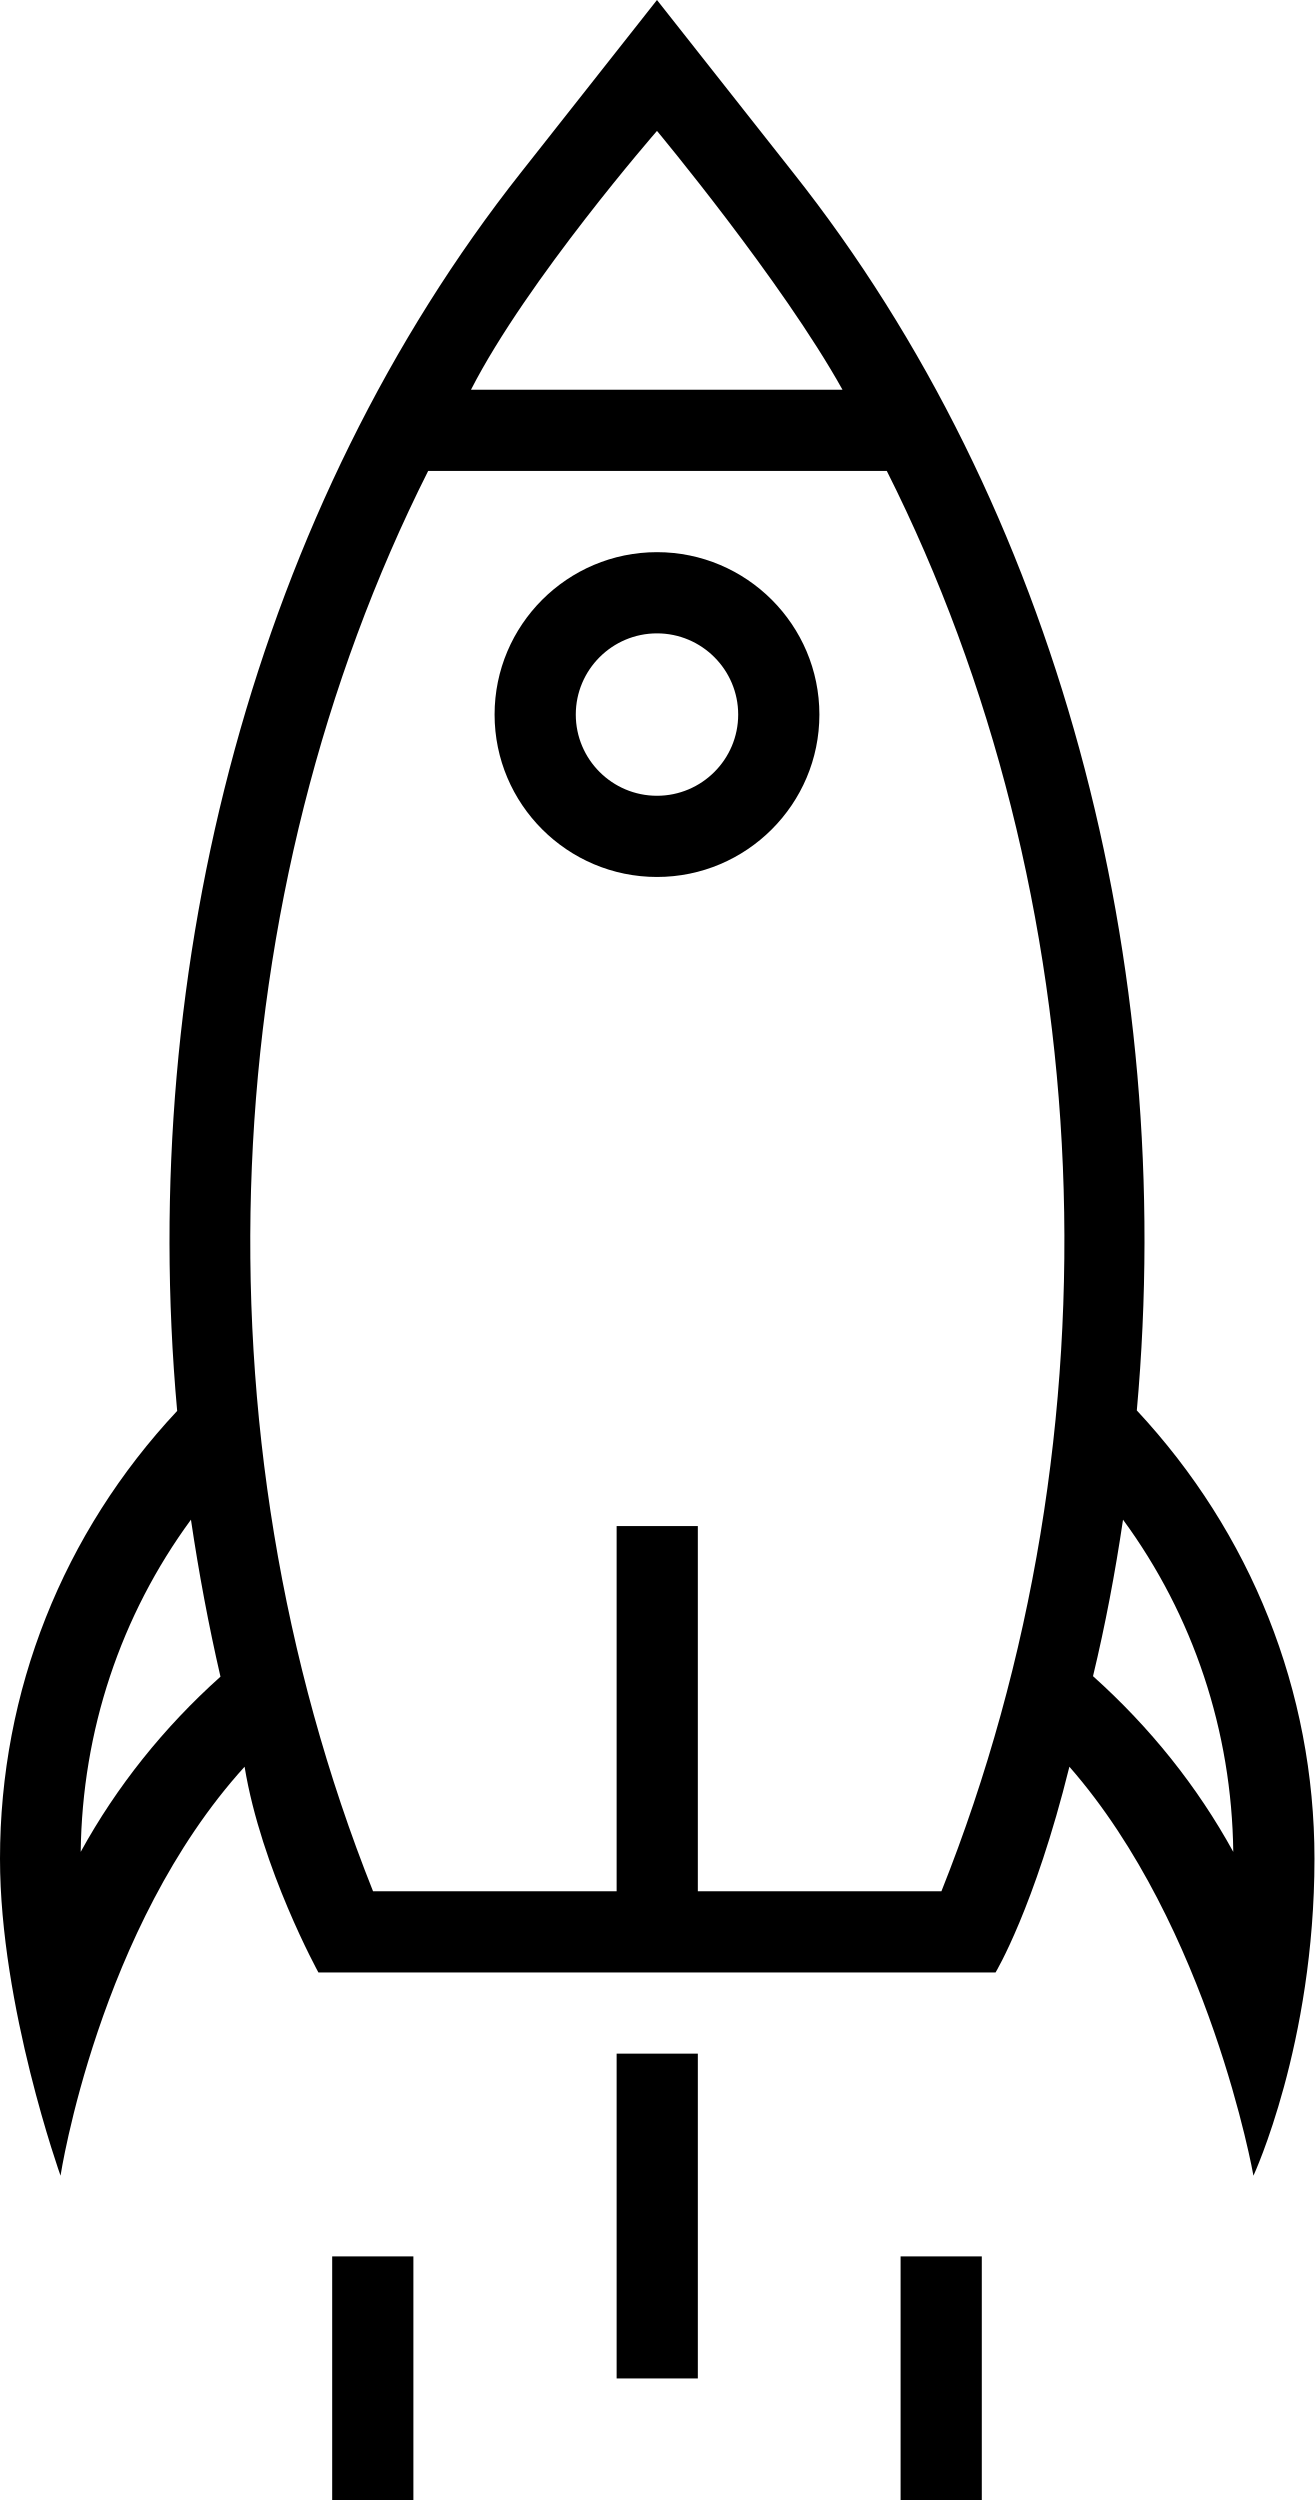
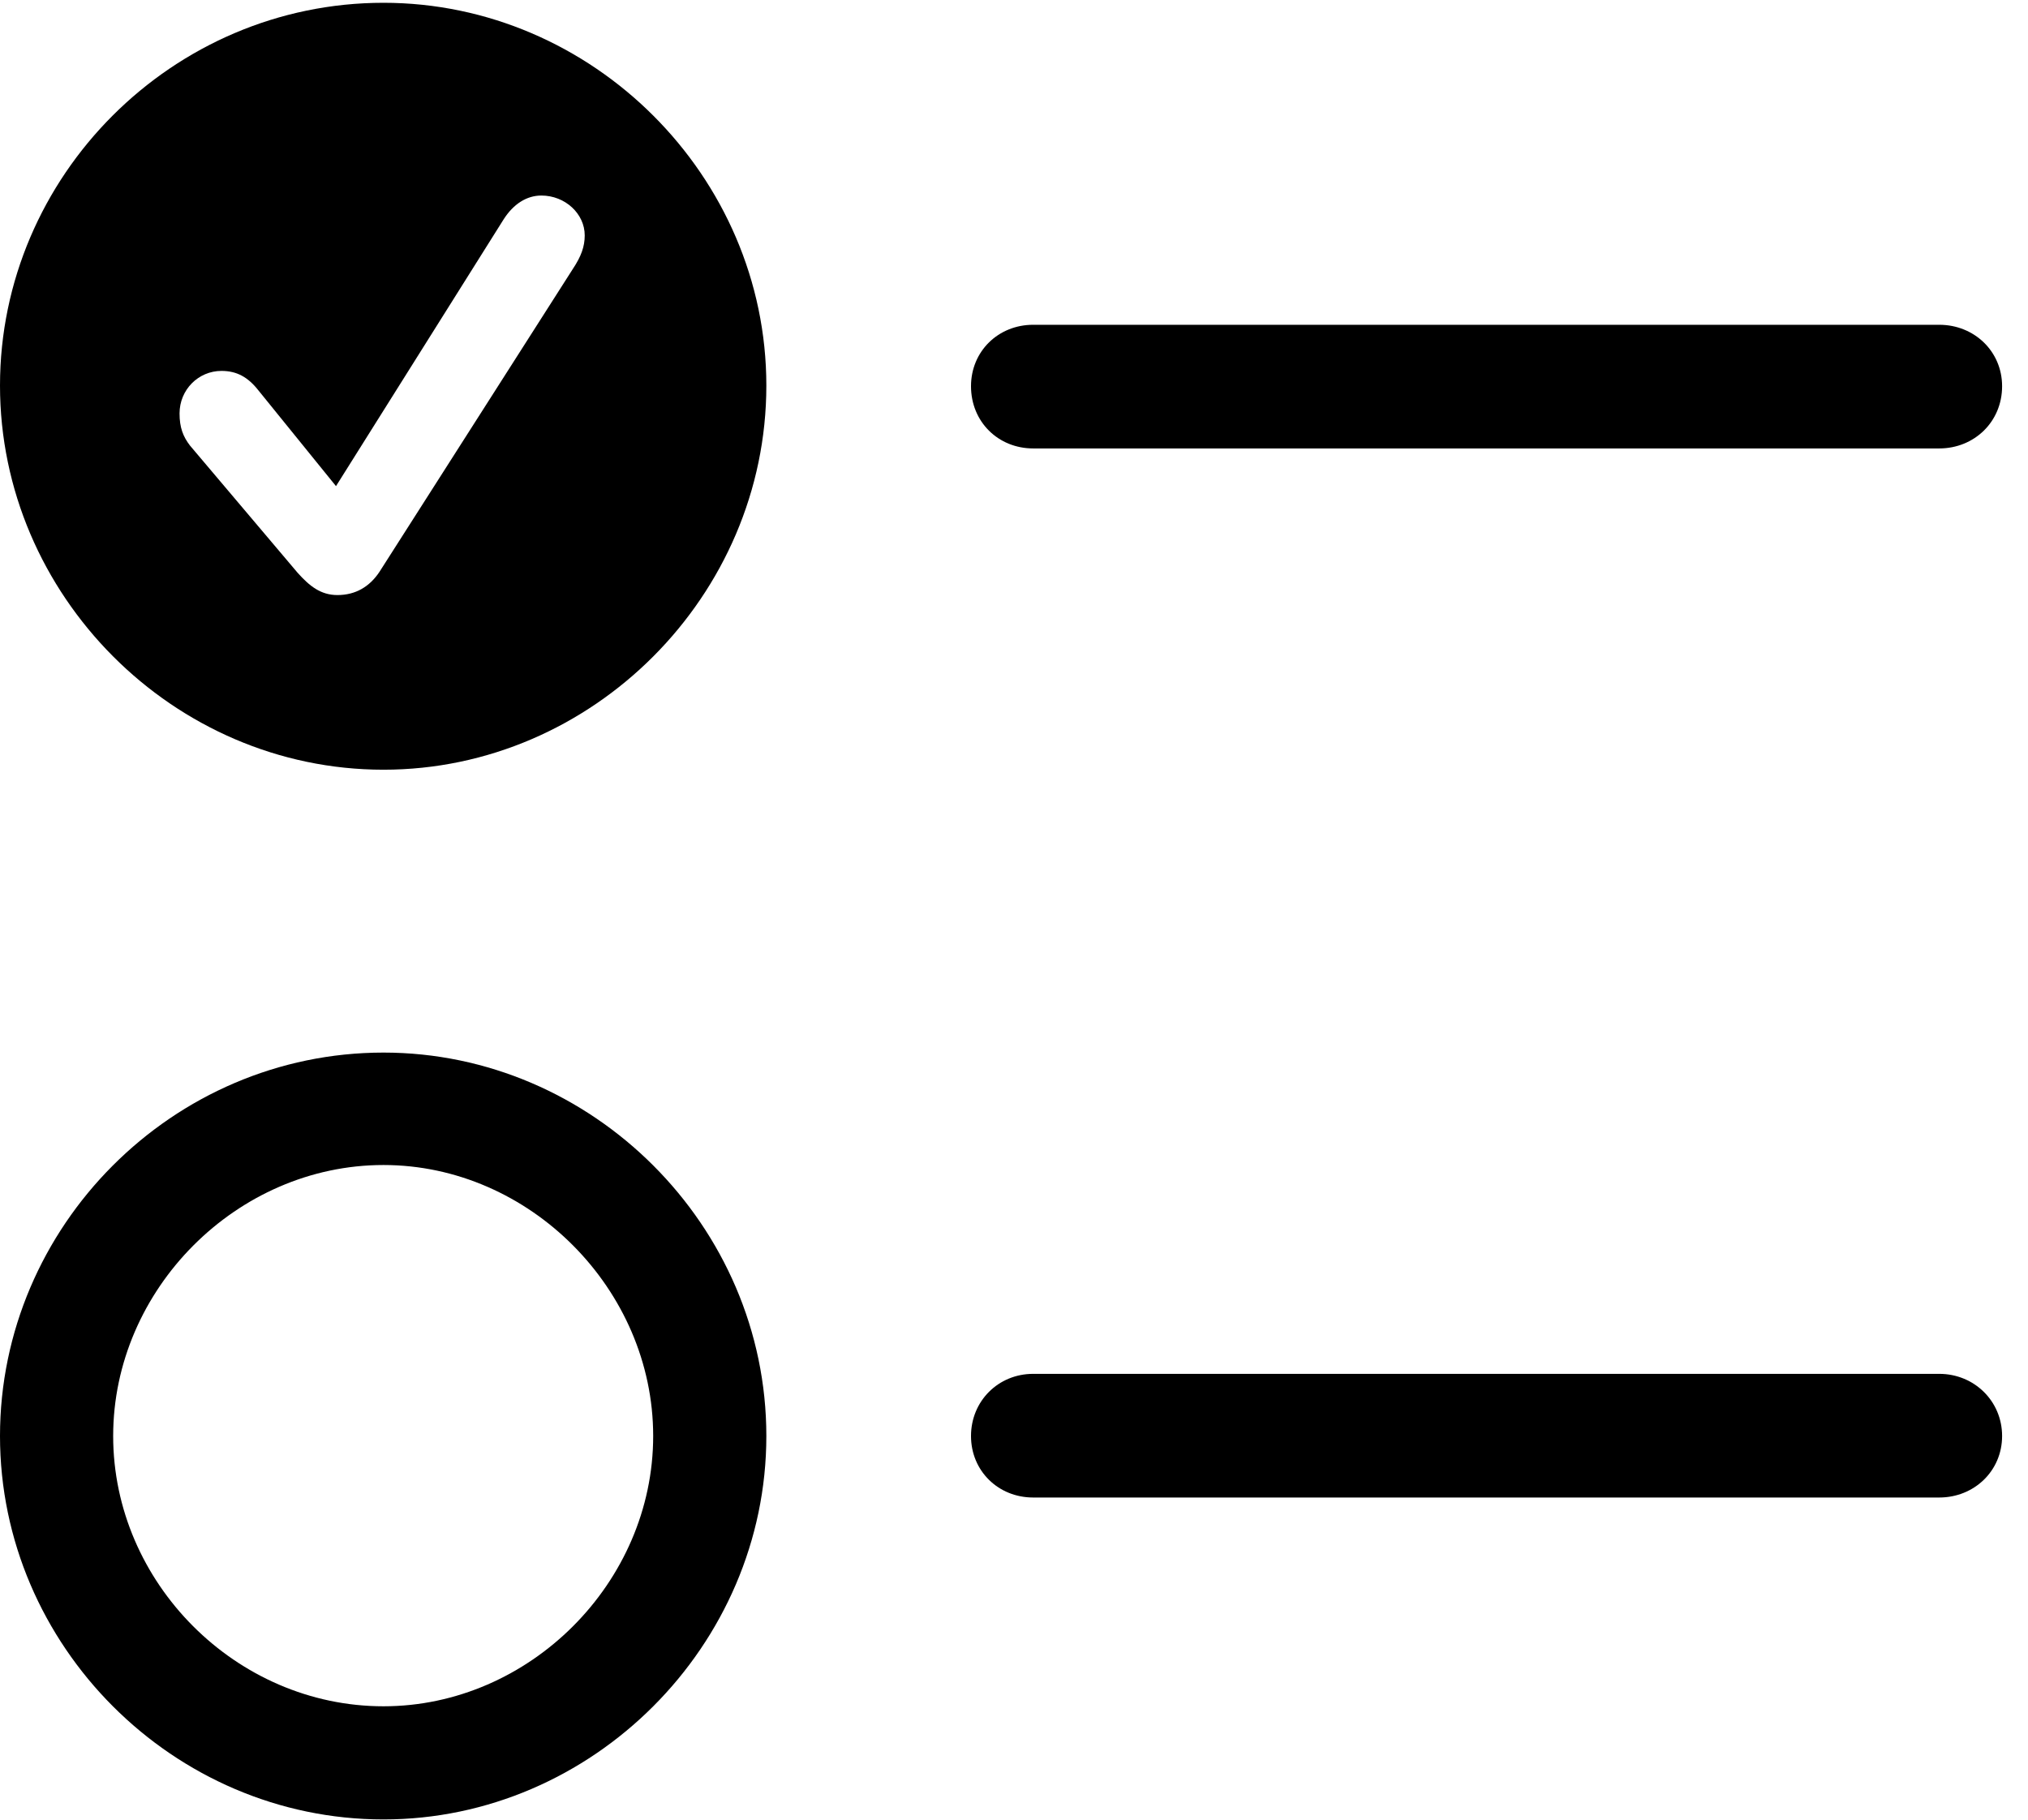
- <svg xmlns="http://www.w3.org/2000/svg" version="1.1" id="Layer_1" x="0px" y="0px" viewBox="0 0 267.1 508" style="enable-background:new 0 0 267.1 508;" xml:space="preserve">
+ <svg xmlns="http://www.w3.org/2000/svg" version="1.1" viewBox="0 0 28.35 25.439">
  <g>
-     <path d="M231,286.6c8.2-90.9-16-183.6-69.9-251.6L133.5,0l-27.6,35C52.1,103.1,27.8,195.8,36,286.7c-23.2,24.8-36,56.9-36,91   c0,30,12.3,64.4,12.3,64.4S20,391.7,49.7,359c3.4,20.7,15,41.8,15,41.8h137.6c0,0,7.9-13.1,15-41.8c28.5,32.6,37.4,83.1,37.4,83.1   s12.4-26.7,12.4-64.4C267.1,343.6,254.2,311.5,231,286.6z M16.4,376.3c0.3-24.6,8.1-48,22.4-67.5c1.6,10.8,3.6,21.5,6,31.9   C33.3,351,23.7,363,16.4,376.3z M133.5,26.6c0,0,25.4,30.5,37.7,52.6H95.7C107.1,56.9,133.5,26.6,133.5,26.6z M191.3,384.3h-49.5   v-74.2h-16.5v74.2H75.8C38.4,290.5,43.8,181.6,87,95.7h93.2C223.4,181.6,228.7,290.5,191.3,384.3z M222.1,340.6   c2.5-10.4,4.5-21,6.1-31.8c14.3,19.5,22.1,42.9,22.4,67.5C243.3,363,233.7,351,222.1,340.6z" />
-     <path d="M133.5,112.2c-18.2,0-33,14.8-33,33s14.8,33,33,33s33-14.8,33-33S151.7,112.2,133.5,112.2z M133.5,161.7   c-9.1,0-16.5-7.4-16.5-16.5s7.4-16.5,16.5-16.5s16.5,7.4,16.5,16.5S142.6,161.7,133.5,161.7z" />
-     <rect x="125.3" y="417.3" width="16.5" height="66" />
-     <rect x="183" y="458.5" width="16.5" height="49.5" />
-     <rect x="67.5" y="458.5" width="16.5" height="49.5" />
+     <rect height="25.439" opacity="0" width="28.35" x="0" y="0" />
+     <path d="M14.443 20.938L27.109 20.938C27.598 20.938 27.988 20.566 27.988 20.078C27.988 19.59 27.598 19.209 27.109 19.209L14.443 19.209C13.955 19.209 13.574 19.59 13.574 20.078C13.574 20.566 13.955 20.938 14.443 20.938Z" fill="black" />
+     <path d="M5.361 25.439C8.281 25.439 10.713 23.008 10.713 20.078C10.713 17.139 8.281 14.717 5.361 14.717C2.412 14.717 0 17.148 0 20.078C0 23.008 2.422 25.439 5.361 25.439ZM5.361 23.857C3.301 23.857 1.582 22.129 1.582 20.078C1.582 18.027 3.311 16.289 5.361 16.289C7.402 16.289 9.131 18.027 9.131 20.078C9.131 22.129 7.402 23.857 5.361 23.857Z" fill="black" />
+     <path d="M14.443 6.27L27.109 6.27C27.598 6.27 27.988 5.898 27.988 5.4C27.988 4.912 27.598 4.541 27.109 4.541L14.443 4.541C13.955 4.541 13.574 4.912 13.574 5.4C13.574 5.898 13.955 6.27 14.443 6.27Z" fill="black" />
+     <path d="M5.361 10.762C8.281 10.762 10.713 8.33 10.713 5.391C10.713 2.461 8.281 0.039 5.361 0.039C2.412 0.039 0 2.461 0 5.391C0 8.32 2.422 10.762 5.361 10.762ZM4.717 8.32C4.482 8.32 4.326 8.193 4.16 8.008L2.656 6.23C2.559 6.104 2.51 5.977 2.51 5.781C2.51 5.449 2.773 5.186 3.096 5.186C3.311 5.186 3.467 5.273 3.613 5.459L4.697 6.797L7.041 3.066C7.178 2.852 7.363 2.734 7.568 2.734C7.9 2.734 8.174 2.988 8.174 3.291C8.174 3.447 8.125 3.584 8.008 3.76L5.303 7.998C5.166 8.203 4.971 8.32 4.717 8.32Z" fill="black" />
  </g>
</svg>
